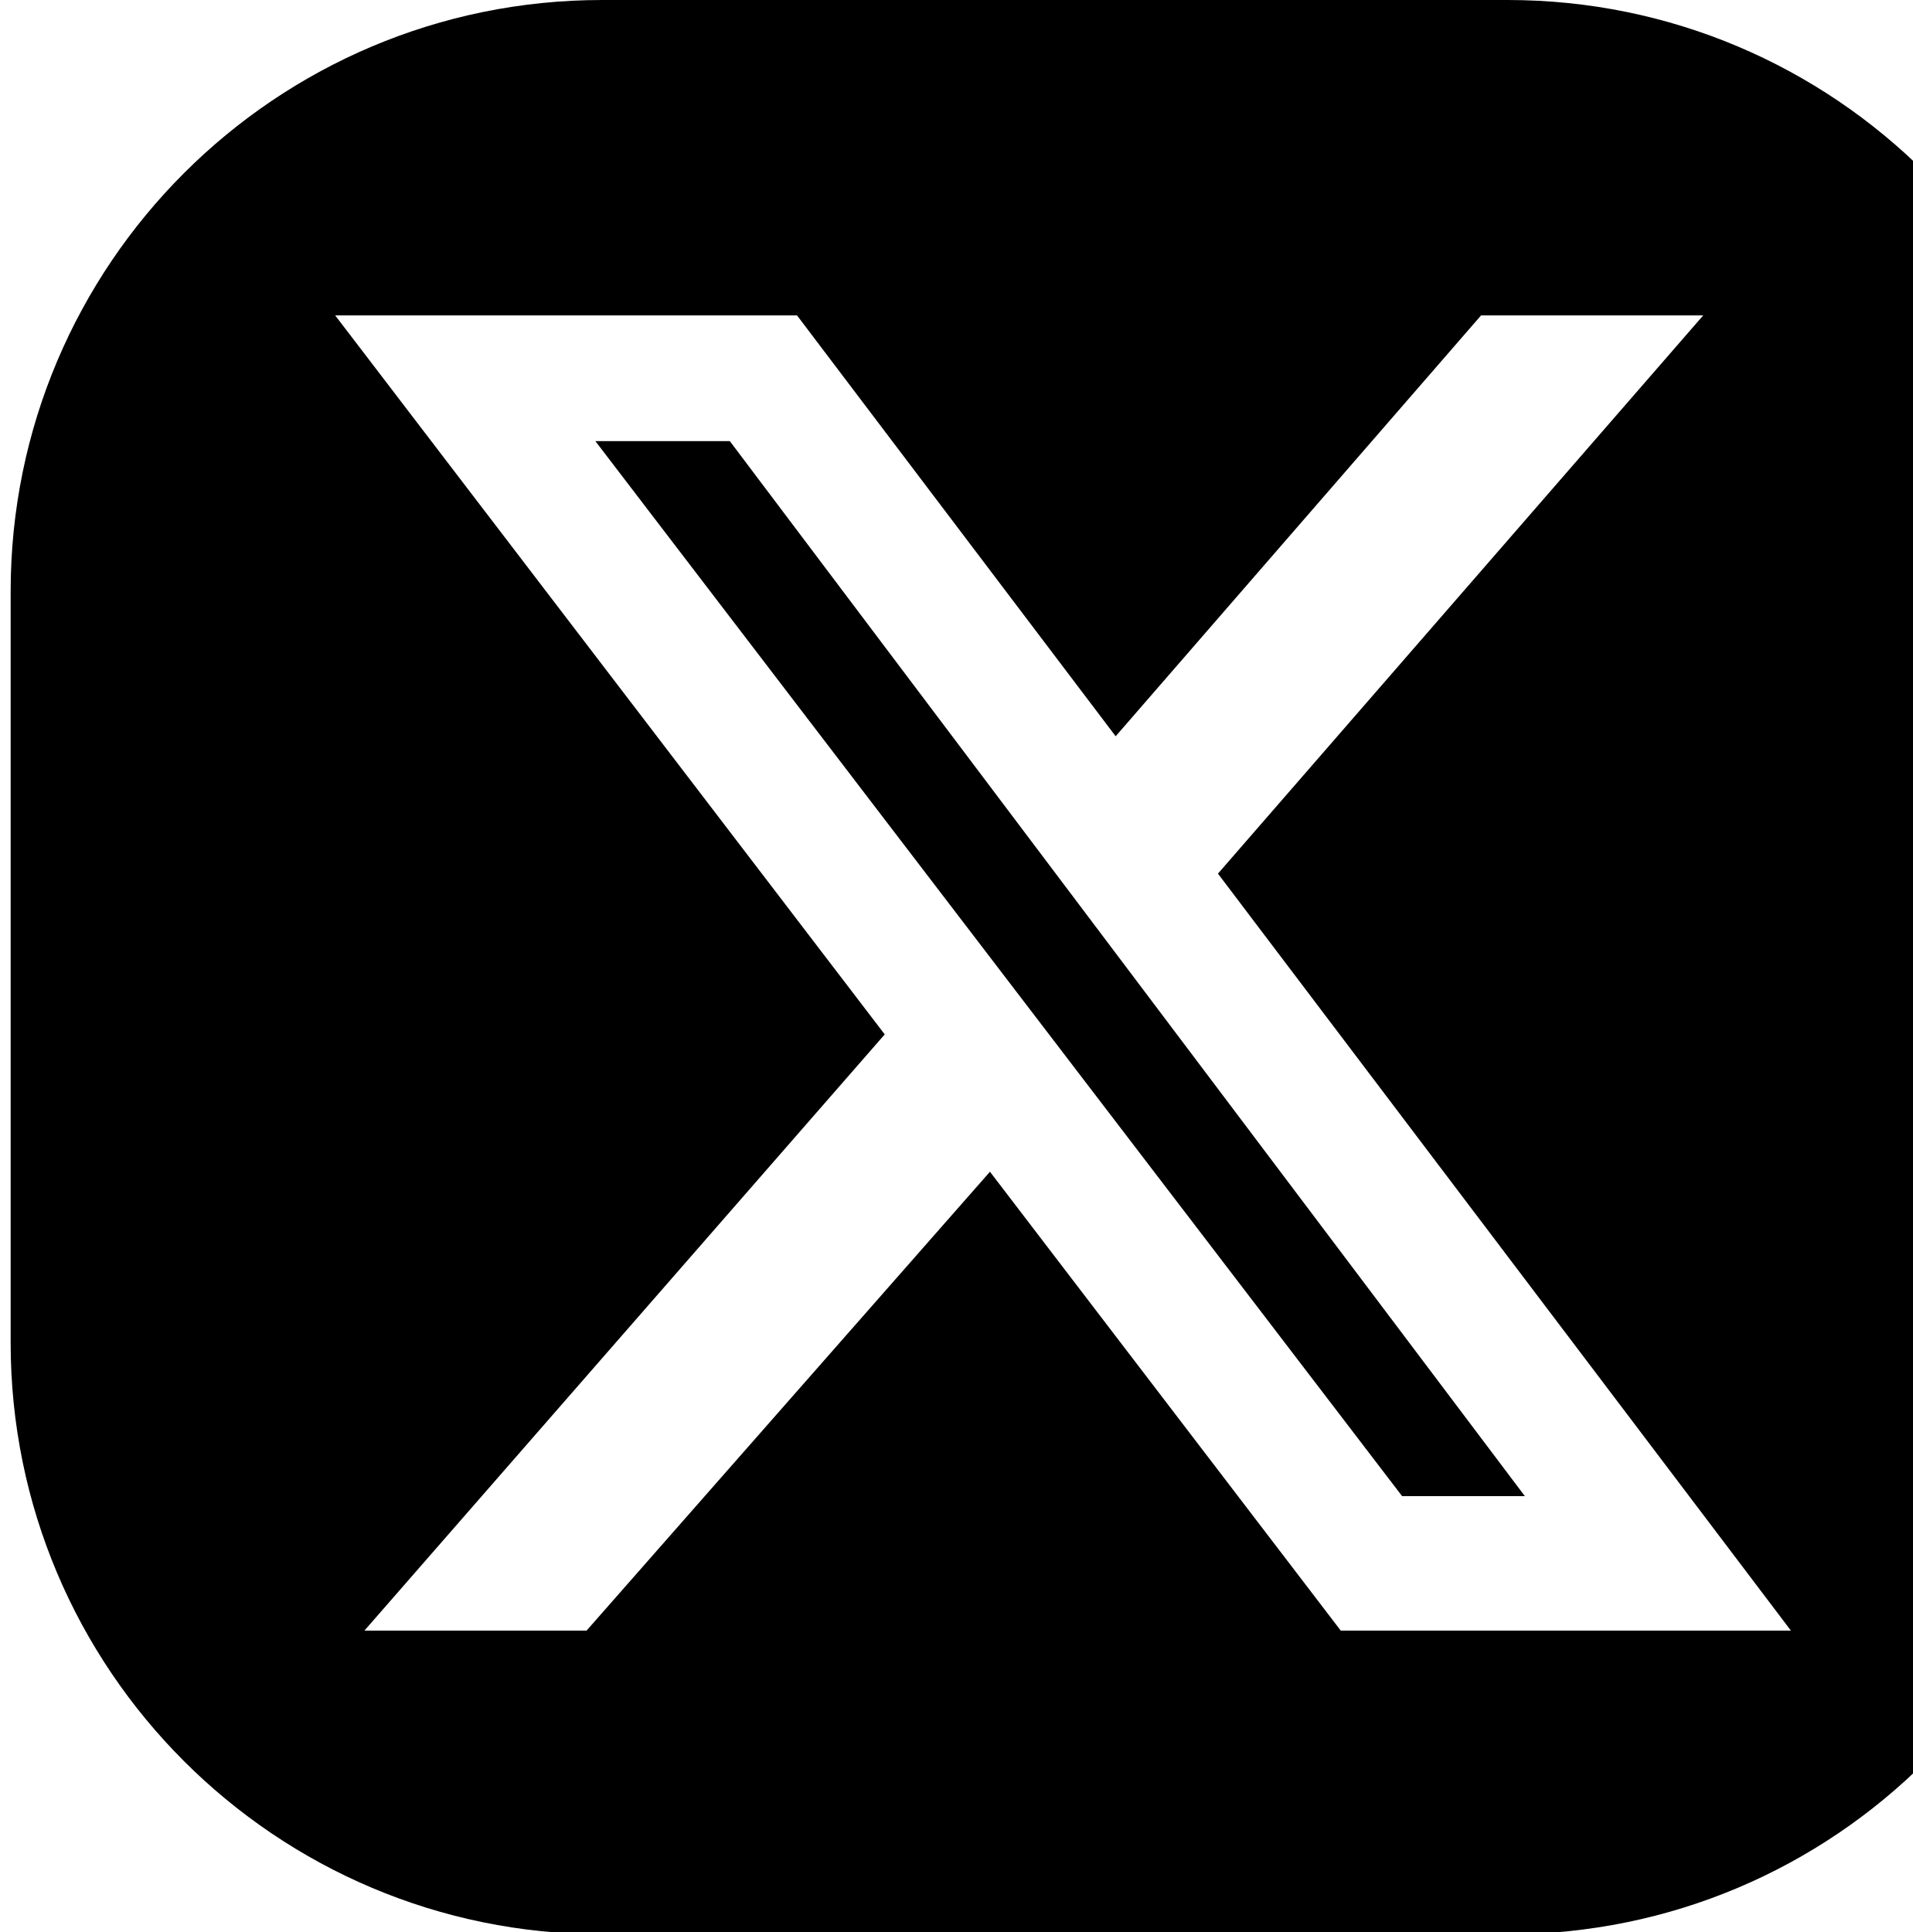
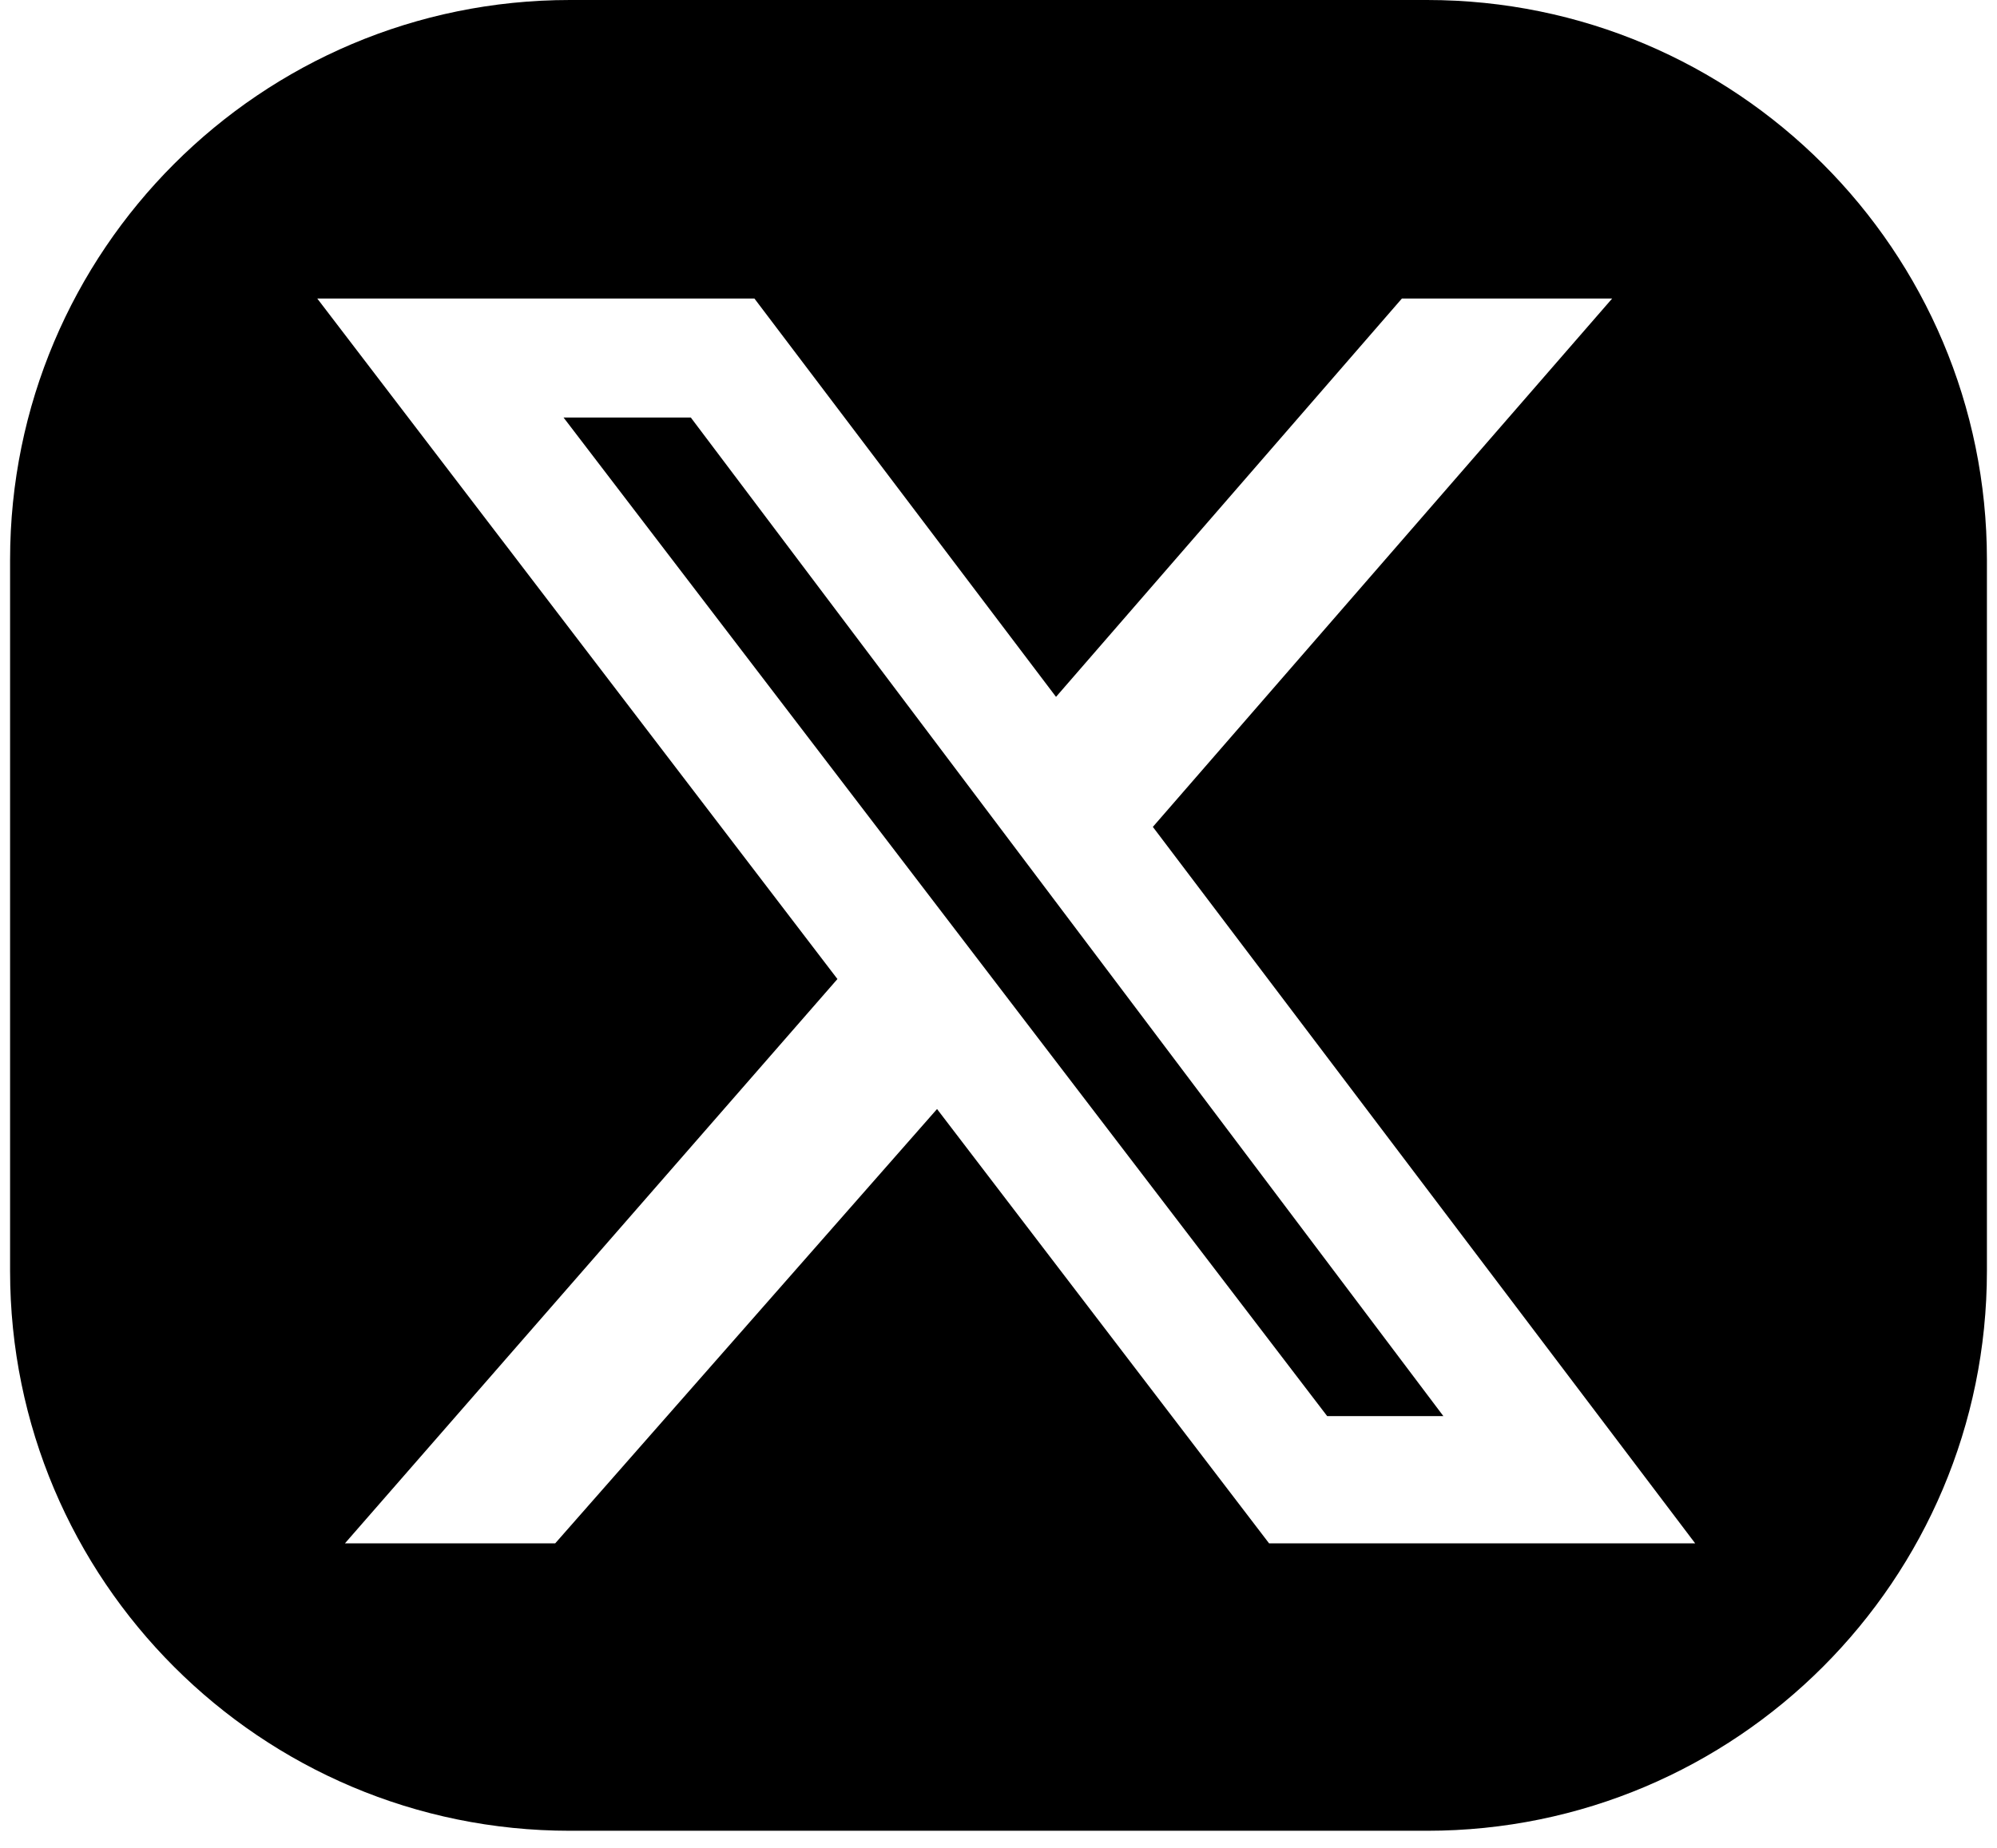
- <svg xmlns="http://www.w3.org/2000/svg" width="97" height="98" fill="currentColor" viewBox="0 0 97 98">
+ <svg xmlns="http://www.w3.org/2000/svg" width="107" height="99" fill="currentColor" viewBox="0 0 107 99">
  <path fill-rule="evenodd" clip-rule="evenodd" d="M30.54 0C13.971 0 0.54 13.431 0.54 30V68.116C0.54 84.684 13.971 98.116 30.54 98.116H76.46C93.029 98.116 106.46 84.684 106.46 68.116V30C106.46 13.431 93.029 0 76.46 0H30.54ZM86.379 16H75.113L56.582 37.347L40.423 16H17L44.87 52.469L18.483 82.711H29.749L50.207 59.436L67.997 82.711H90.827L61.77 44.315L86.379 16ZM77.336 75.892H71.11L30.194 22.375H37.013L77.336 75.892Z" />
</svg>
